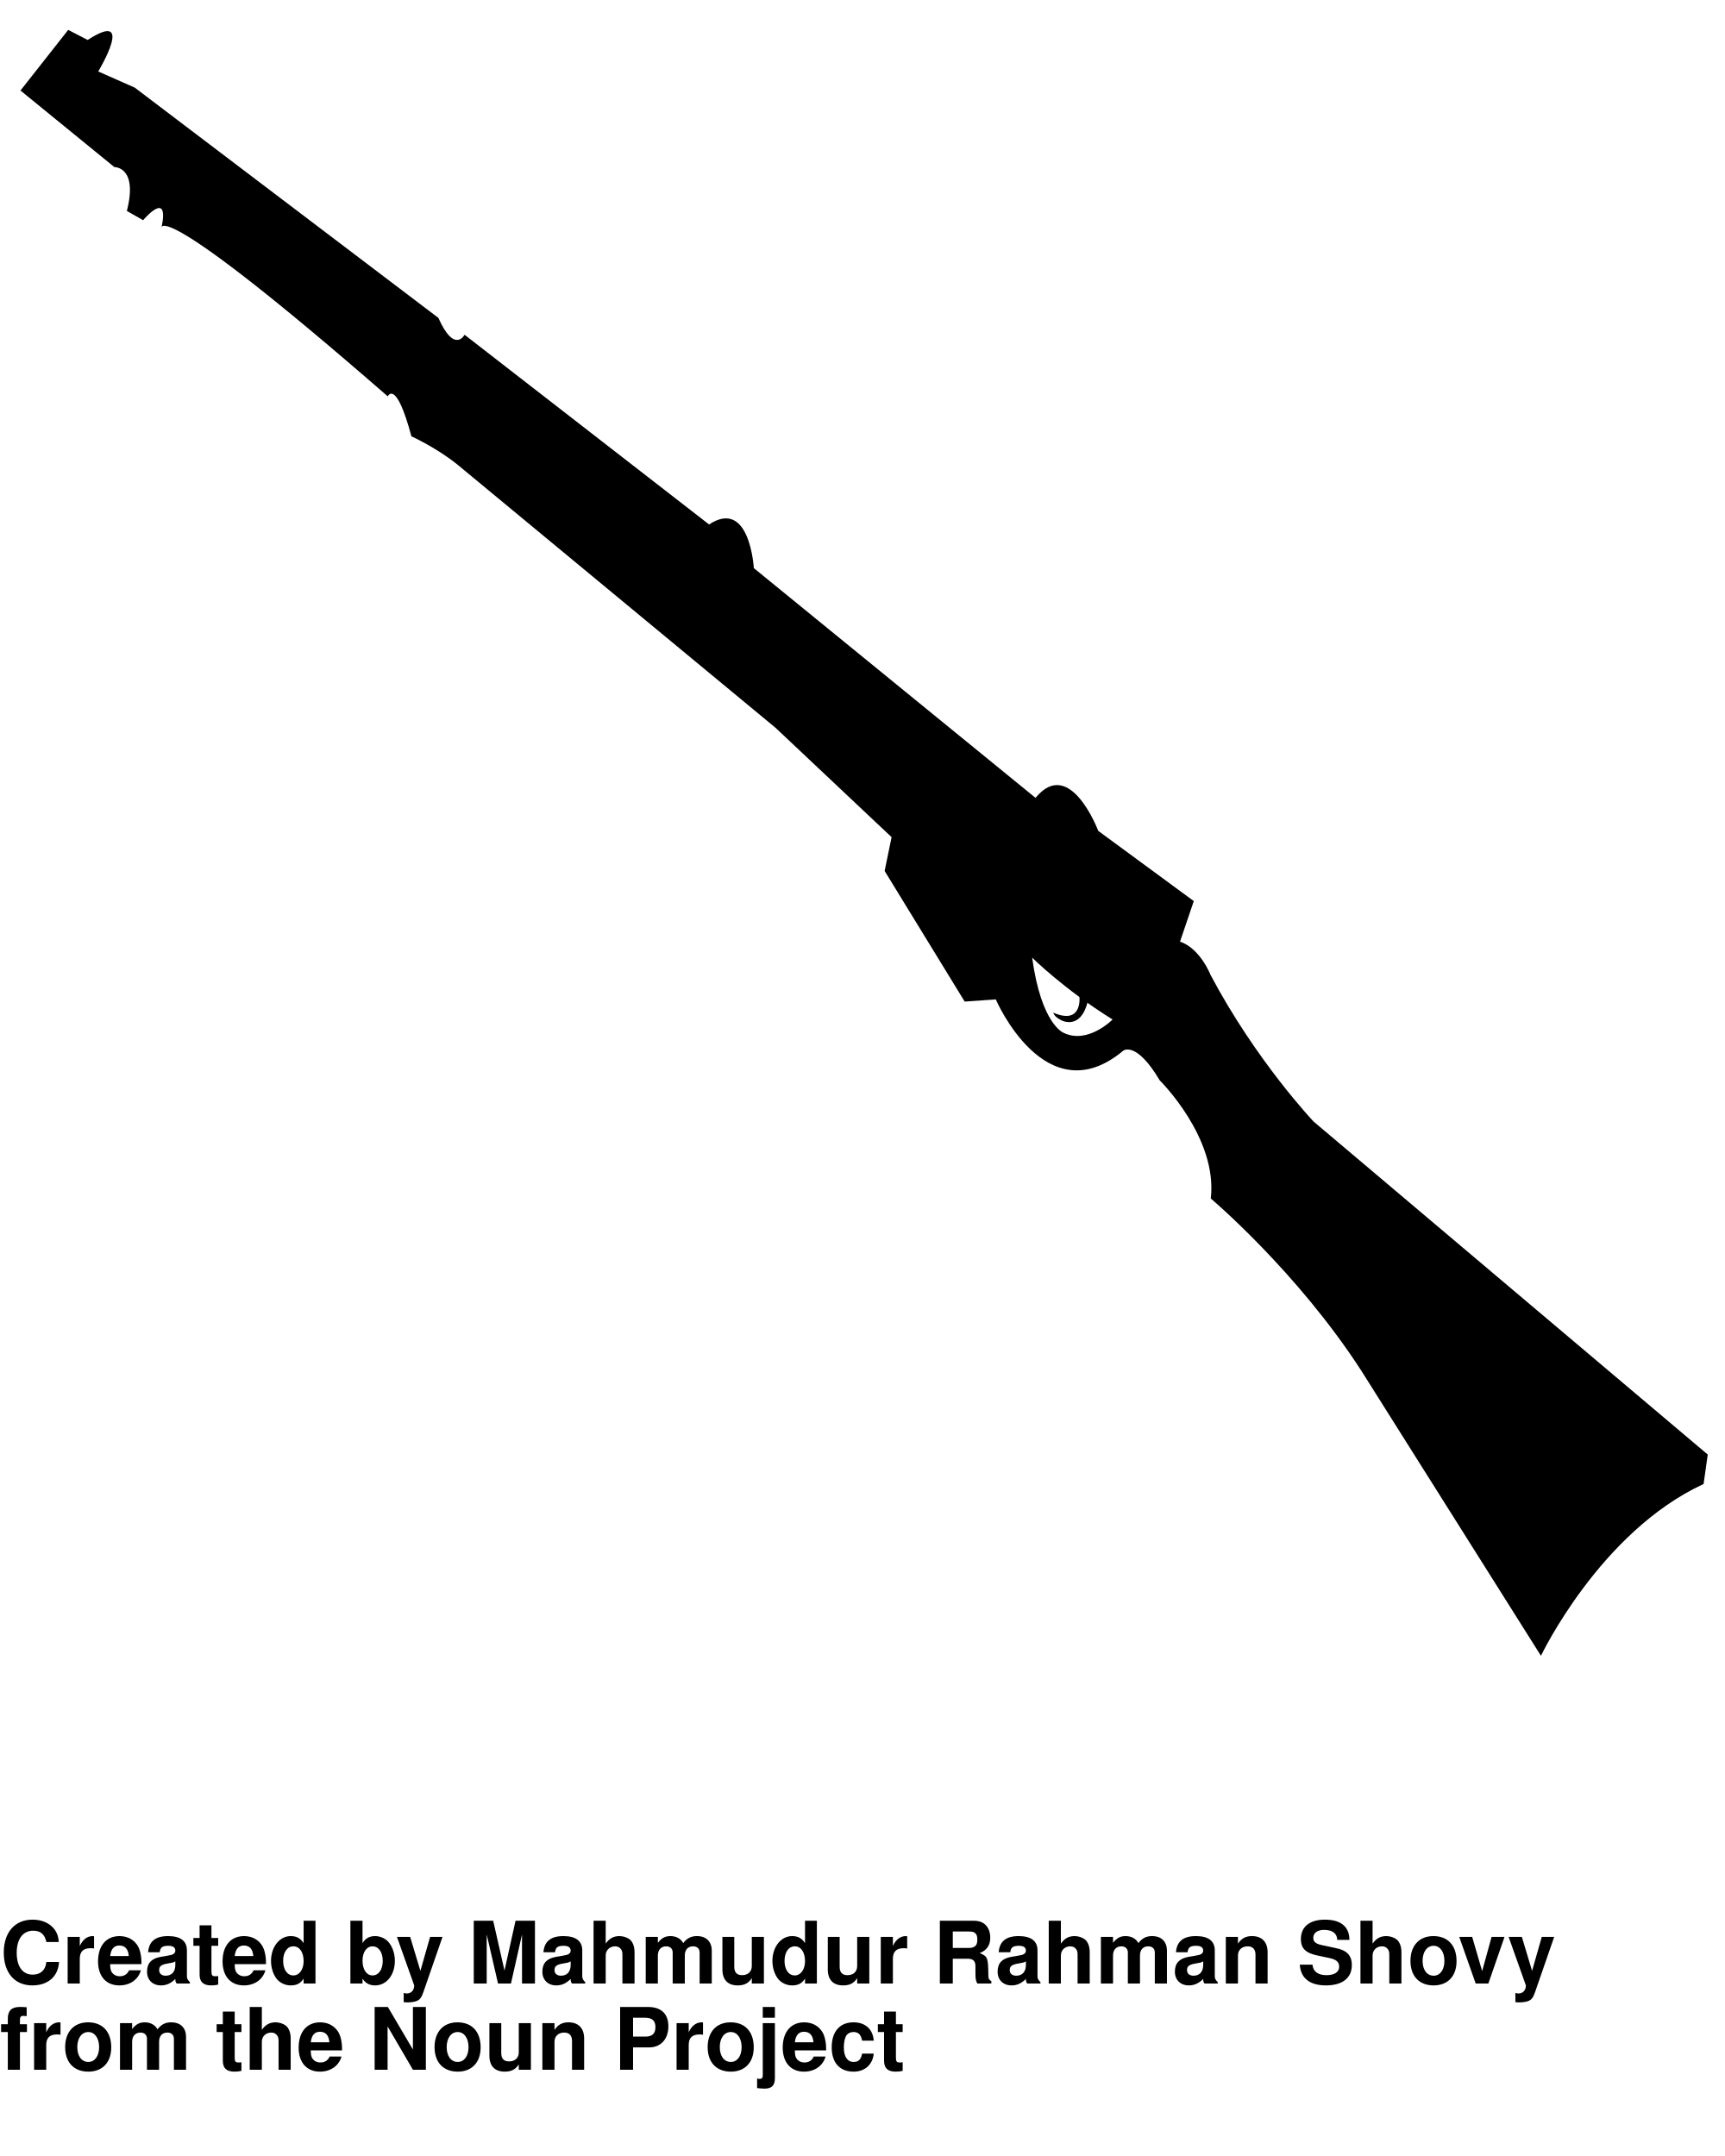
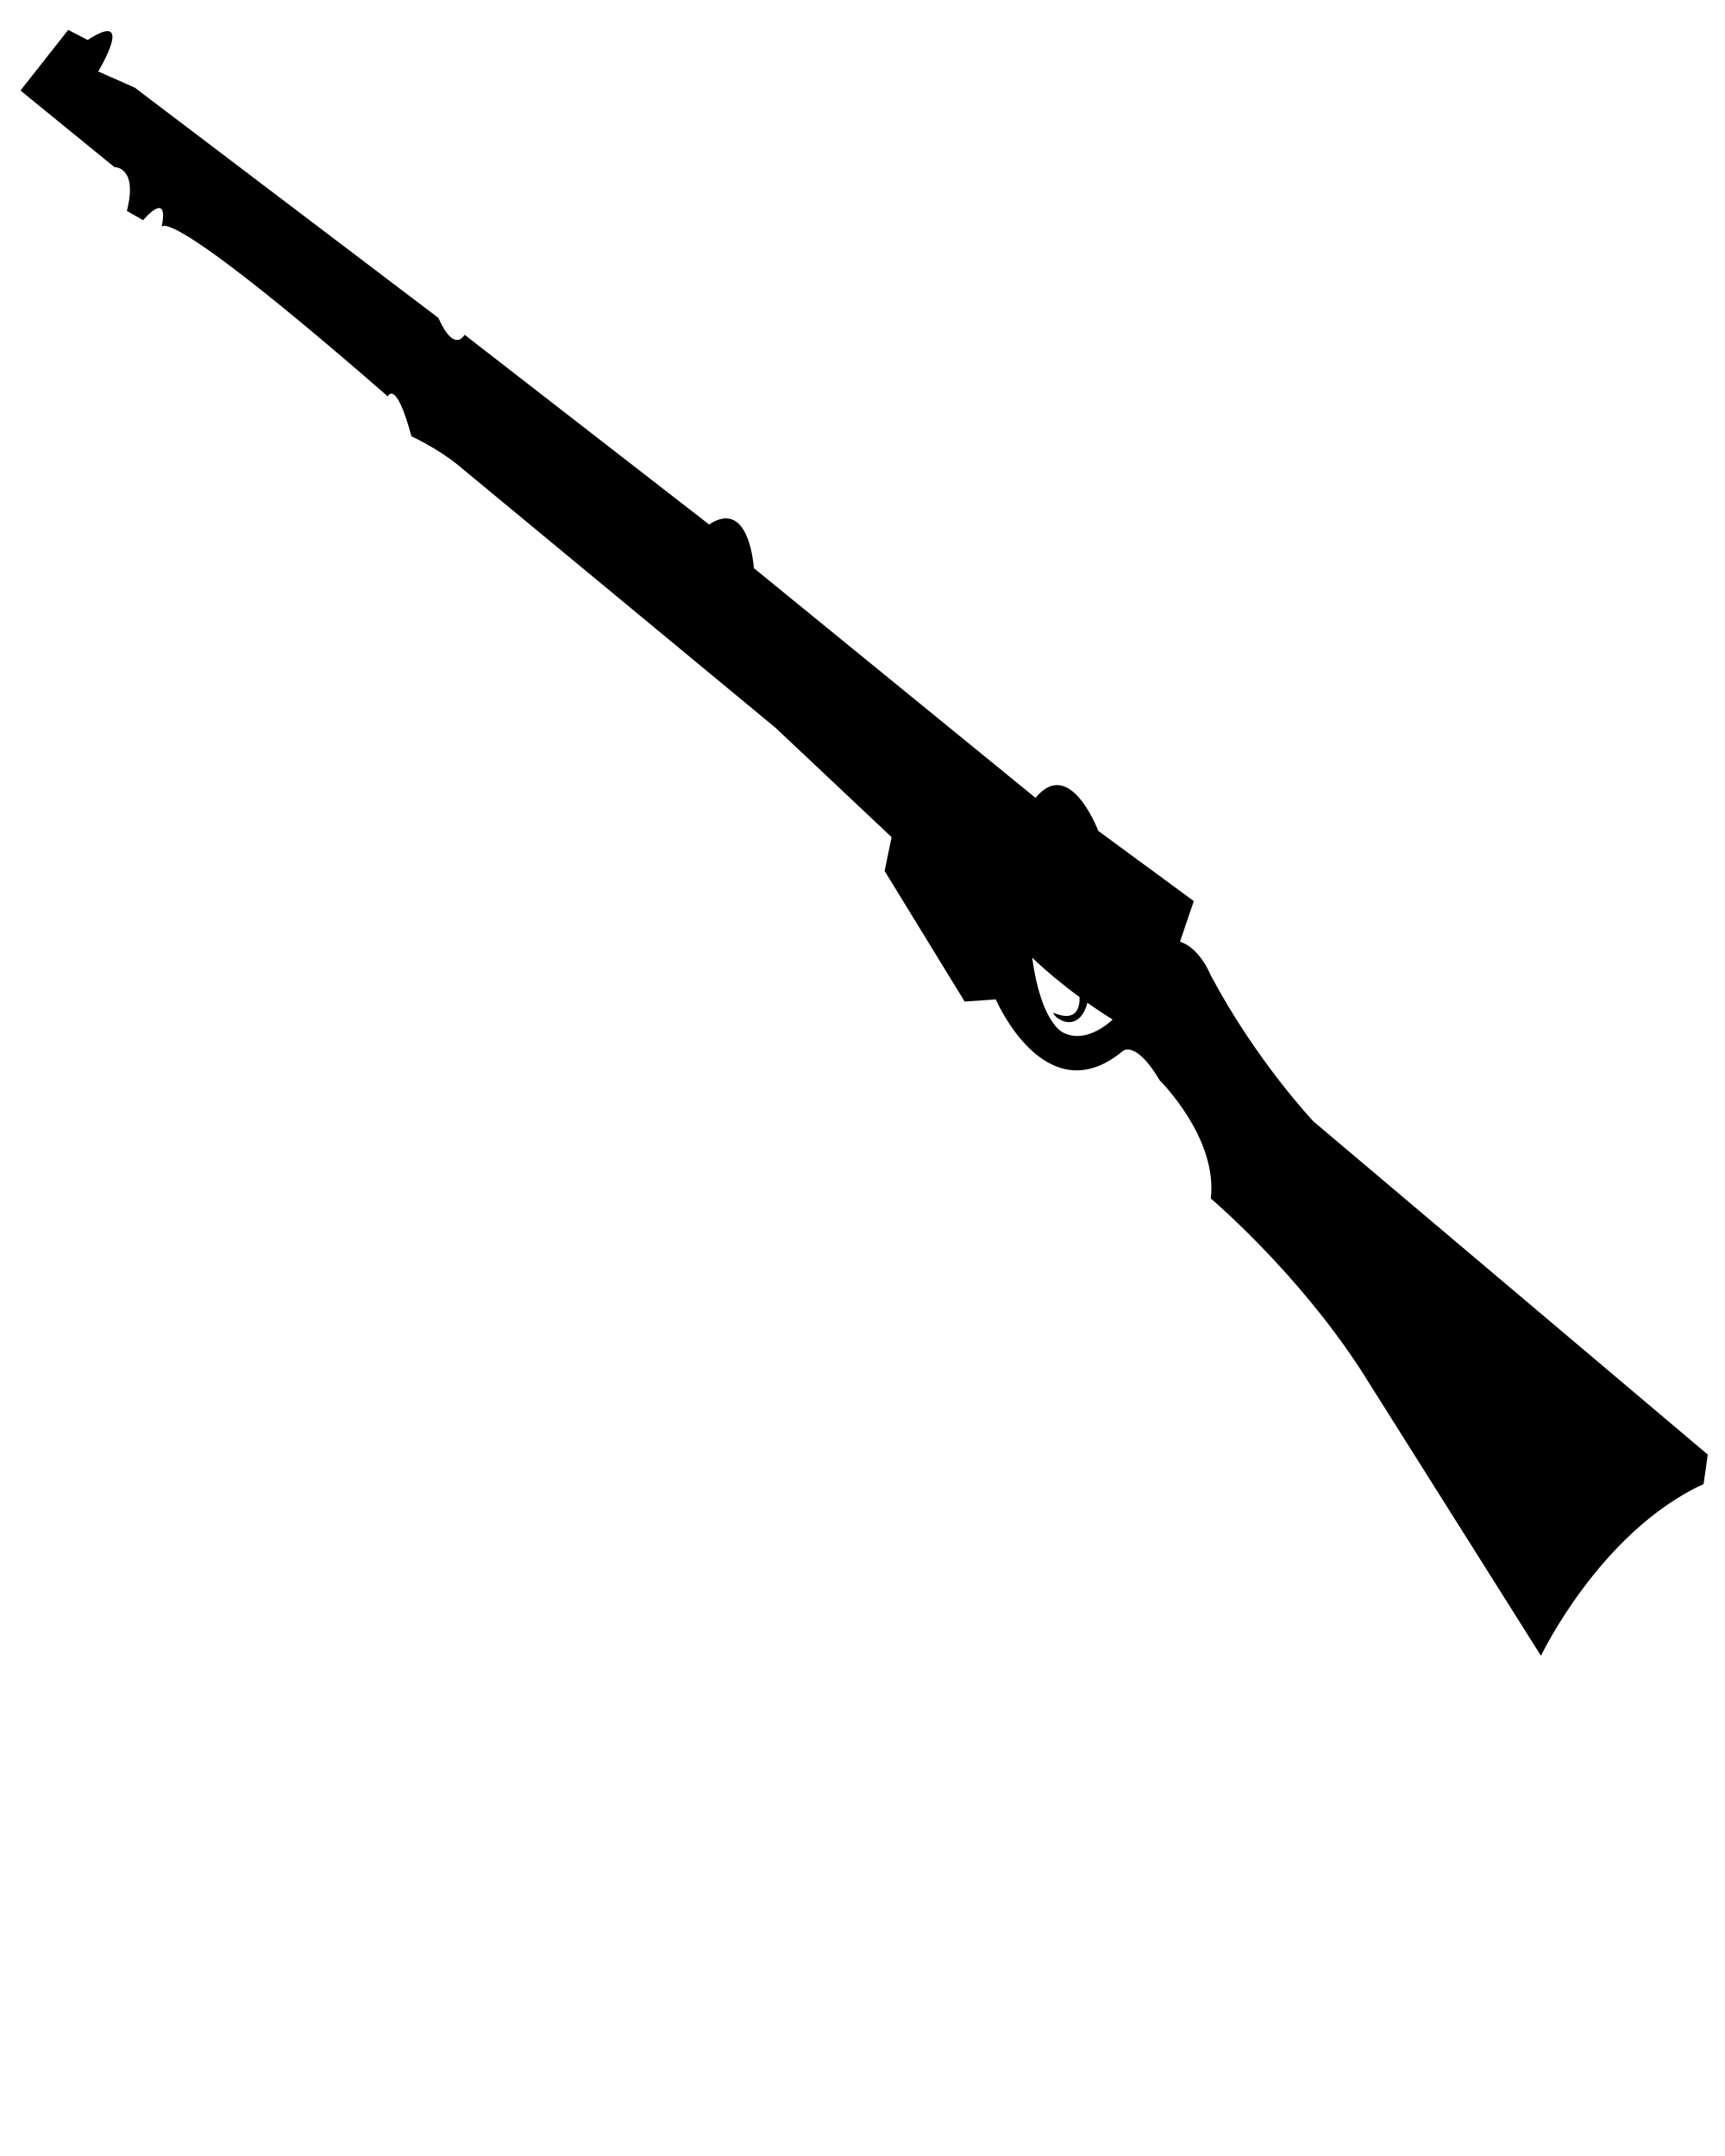
<svg xmlns="http://www.w3.org/2000/svg" version="1.1" x="0px" y="0px" viewBox="0 0 100 125" enable-background="new 0 0 100 100" xml:space="preserve">
  <path fill="#000000" d="M78.925,79.484c-3.728-5.769-8.735-9.998-8.735-9.998c0.413-3.528-2.96-6.849-2.96-6.849  c-1.371-2.315-2.113-1.721-2.113-1.721c-4.499,3.76-7.391-2.974-7.391-2.974l-1.802,0.128l-4.641-7.574l0.403-1.96l-6.726-6.339  L26.564,26.974c-1.217-0.999-2.714-1.677-2.714-1.677c-0.904-3.375-1.371-2.316-1.371-2.316C8.907,11.155,9.356,13.234,9.356,13.234  c0.499-2.328-1.059-0.467-1.059-0.467L7.354,12.23C8.016,9.65,6.631,9.688,6.631,9.688l-5.444-4.44l2.767-3.515l1.127,0.584  c2.826-1.83,0.613,1.827,0.613,1.827l2.118,0.936l17.601,13.35c0.935,2.105,1.518,0.978,1.518,0.978l14.175,10.999  c2.363-1.556,2.594,2.531,2.594,2.531l16.331,13.32c1.999-2.436,3.636,1.914,3.636,1.914l5.538,4.071l-0.798,2.35  c1.176,0.397,1.767,1.926,1.767,1.926c2.648,5,5.975,8.505,5.975,8.505L99,84.332l-0.241,1.706C92.742,88.82,89.331,96,89.331,96  L78.925,79.484z M61.66,59.88c1.401,0.686,2.837-0.771,2.837-0.771c-2.833-1.764-4.662-3.588-4.662-3.588  C60.368,59.417,61.66,59.88,61.66,59.88z" />
  <path fill="#000000" d="M62.57,57.679c0,0,0.263,1.796-1.507,1.034c0,0,0.026,0.235,0.476,0.446c0,0,1.097,0.594,1.519-1.088  L62.57,57.679z" />
-   <text x="0" y="115" fill="#000000" font-size="5px" font-weight="bold" font-family="'Helvetica Neue', Helvetica, Arial-Unicode, Arial, Sans-serif">Created by Mahmudur Rahman Shovy</text>
-   <text x="0" y="120" fill="#000000" font-size="5px" font-weight="bold" font-family="'Helvetica Neue', Helvetica, Arial-Unicode, Arial, Sans-serif">from the Noun Project</text>
</svg>
